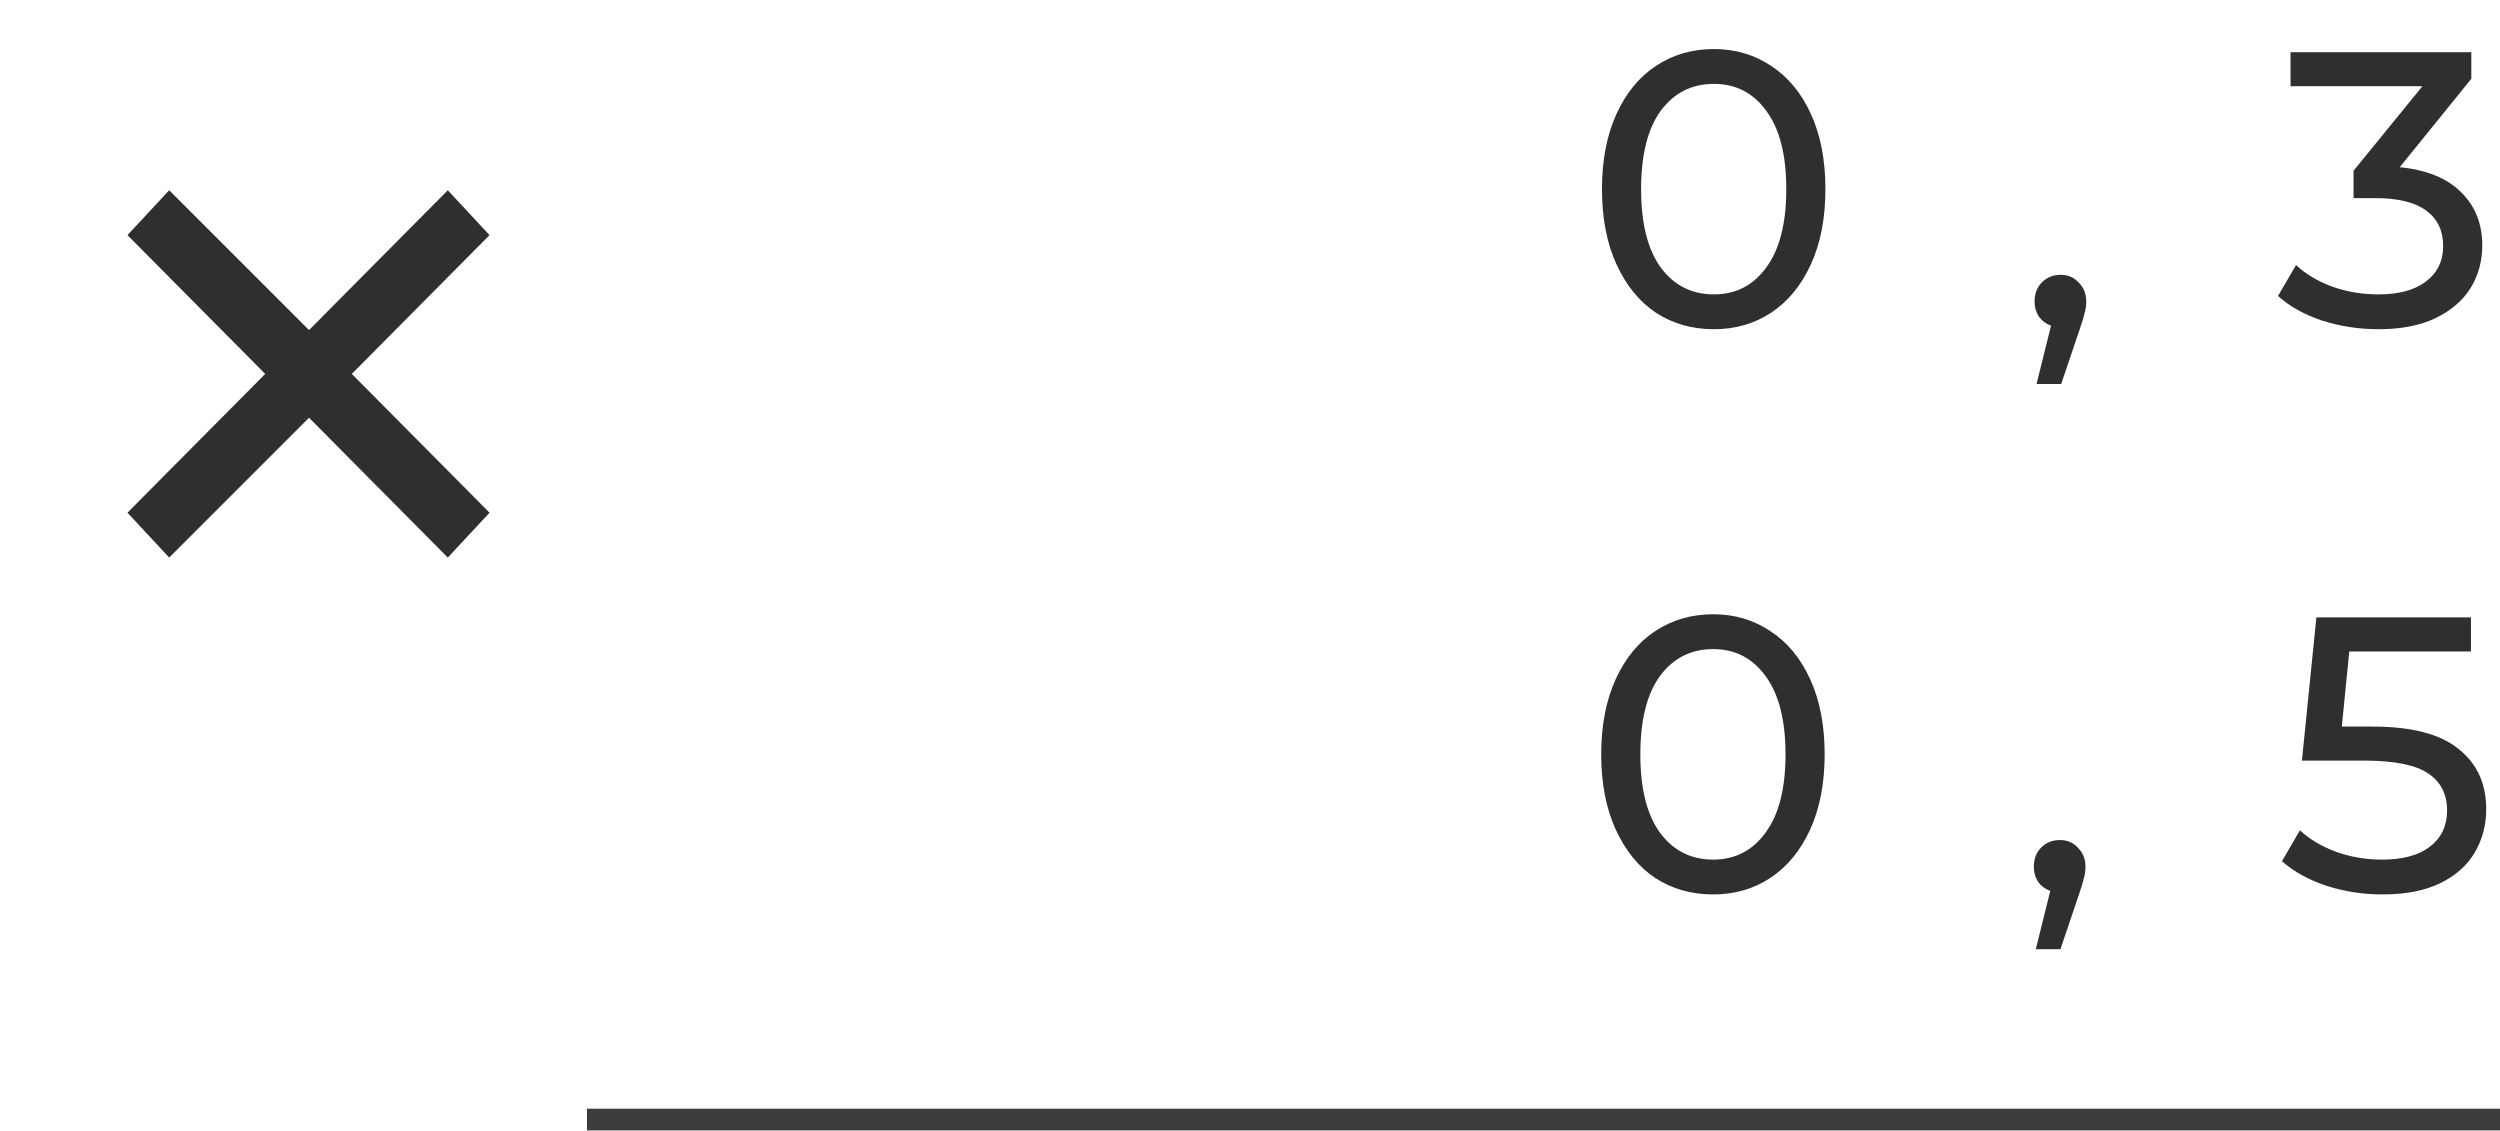
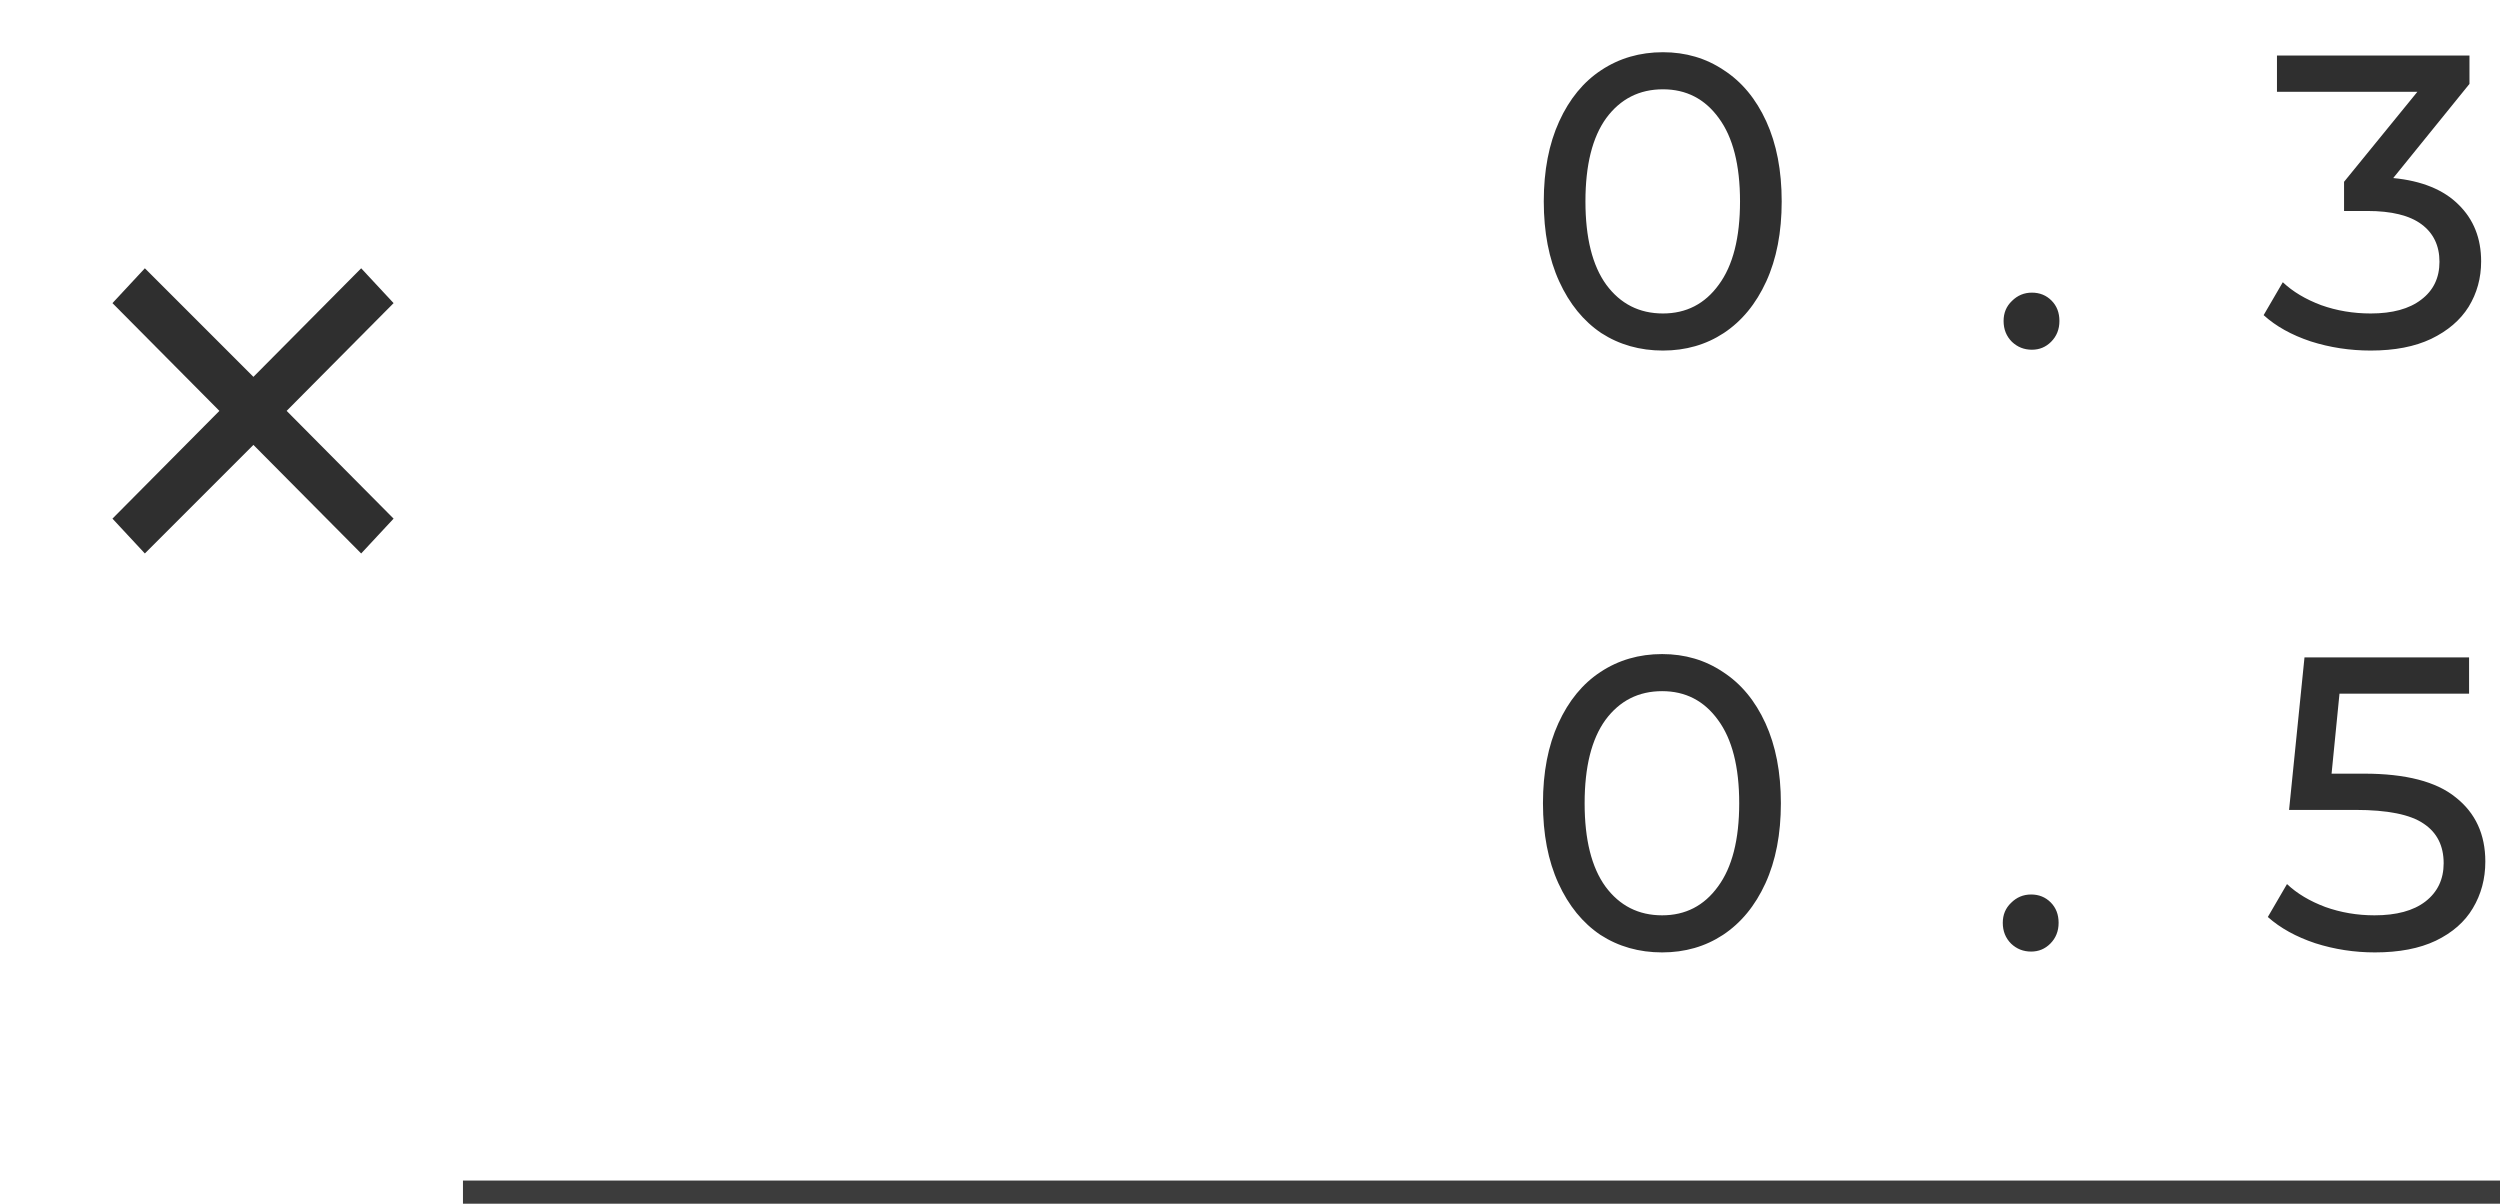
- <svg xmlns="http://www.w3.org/2000/svg" width="115" height="52" viewBox="0 0 115 52" fill="none">
-   <path d="M78.839 15.144C77.843 15.144 76.955 14.892 76.175 14.388C75.407 13.872 74.801 13.128 74.357 12.156C73.913 11.184 73.691 10.032 73.691 8.7C73.691 7.368 73.913 6.216 74.357 5.244C74.801 4.272 75.407 3.534 76.175 3.03C76.955 2.514 77.843 2.256 78.839 2.256C79.823 2.256 80.699 2.514 81.467 3.03C82.247 3.534 82.859 4.272 83.303 5.244C83.747 6.216 83.969 7.368 83.969 8.7C83.969 10.032 83.747 11.184 83.303 12.156C82.859 13.128 82.247 13.872 81.467 14.388C80.699 14.892 79.823 15.144 78.839 15.144ZM78.839 13.542C79.847 13.542 80.651 13.128 81.251 12.3C81.863 11.472 82.169 10.272 82.169 8.7C82.169 7.128 81.863 5.928 81.251 5.1C80.651 4.272 79.847 3.858 78.839 3.858C77.819 3.858 77.003 4.272 76.391 5.1C75.791 5.928 75.491 7.128 75.491 8.7C75.491 10.272 75.791 11.472 76.391 12.3C77.003 13.128 77.819 13.542 78.839 13.542ZM94.797 12.642C95.133 12.642 95.409 12.762 95.625 13.002C95.853 13.23 95.967 13.518 95.967 13.866C95.967 14.046 95.943 14.22 95.895 14.388C95.859 14.556 95.781 14.814 95.661 15.162L94.815 17.664H93.681L94.347 14.982C94.119 14.898 93.933 14.76 93.789 14.568C93.657 14.364 93.591 14.13 93.591 13.866C93.591 13.506 93.705 13.212 93.933 12.984C94.161 12.756 94.449 12.642 94.797 12.642ZM110.387 7.692C111.623 7.812 112.565 8.196 113.213 8.844C113.861 9.48 114.185 10.296 114.185 11.292C114.185 12.012 114.005 12.666 113.645 13.254C113.285 13.83 112.745 14.292 112.025 14.64C111.317 14.976 110.447 15.144 109.415 15.144C108.515 15.144 107.651 15.012 106.823 14.748C105.995 14.472 105.317 14.094 104.789 13.614L105.617 12.192C106.049 12.6 106.601 12.93 107.273 13.182C107.945 13.422 108.659 13.542 109.415 13.542C110.351 13.542 111.077 13.344 111.593 12.948C112.121 12.552 112.385 12.006 112.385 11.31C112.385 10.614 112.127 10.074 111.611 9.69C111.095 9.306 110.315 9.114 109.271 9.114H108.263V7.854L111.431 3.966H105.365V2.4H113.681V3.624L110.387 7.692ZM78.804 41.144C77.808 41.144 76.92 40.892 76.14 40.388C75.372 39.872 74.766 39.128 74.322 38.156C73.878 37.184 73.656 36.032 73.656 34.7C73.656 33.368 73.878 32.216 74.322 31.244C74.766 30.272 75.372 29.534 76.14 29.03C76.92 28.514 77.808 28.256 78.804 28.256C79.788 28.256 80.664 28.514 81.432 29.03C82.212 29.534 82.824 30.272 83.268 31.244C83.712 32.216 83.934 33.368 83.934 34.7C83.934 36.032 83.712 37.184 83.268 38.156C82.824 39.128 82.212 39.872 81.432 40.388C80.664 40.892 79.788 41.144 78.804 41.144ZM78.804 39.542C79.812 39.542 80.616 39.128 81.216 38.3C81.828 37.472 82.134 36.272 82.134 34.7C82.134 33.128 81.828 31.928 81.216 31.1C80.616 30.272 79.812 29.858 78.804 29.858C77.784 29.858 76.968 30.272 76.356 31.1C75.756 31.928 75.456 33.128 75.456 34.7C75.456 36.272 75.756 37.472 76.356 38.3C76.968 39.128 77.784 39.542 78.804 39.542ZM94.762 38.642C95.098 38.642 95.374 38.762 95.59 39.002C95.818 39.23 95.932 39.518 95.932 39.866C95.932 40.046 95.908 40.22 95.86 40.388C95.824 40.556 95.746 40.814 95.626 41.162L94.78 43.664H93.646L94.312 40.982C94.084 40.898 93.898 40.76 93.754 40.568C93.622 40.364 93.556 40.13 93.556 39.866C93.556 39.506 93.67 39.212 93.898 38.984C94.126 38.756 94.414 38.642 94.762 38.642ZM109.128 33.422C110.928 33.422 112.248 33.764 113.088 34.448C113.94 35.12 114.366 36.044 114.366 37.22C114.366 37.964 114.186 38.636 113.826 39.236C113.478 39.824 112.944 40.292 112.224 40.64C111.516 40.976 110.64 41.144 109.596 41.144C108.708 41.144 107.85 41.012 107.022 40.748C106.194 40.472 105.51 40.094 104.97 39.614L105.798 38.192C106.23 38.6 106.782 38.93 107.454 39.182C108.126 39.422 108.834 39.542 109.578 39.542C110.526 39.542 111.258 39.344 111.774 38.948C112.302 38.54 112.566 37.988 112.566 37.292C112.566 36.536 112.278 35.966 111.702 35.582C111.126 35.186 110.142 34.988 108.75 34.988H105.888L106.554 28.4H113.664V29.966H108.066L107.724 33.422H109.128Z" fill="#2F2F2F" />
-   <path d="M16.183 17.2L22.519 23.584L20.599 25.648L14.215 19.216L7.783 25.648L5.863 23.584L12.199 17.2L5.863 10.816L7.783 8.752L14.215 15.184L20.599 8.752L22.519 10.816L16.183 17.2Z" fill="#2F2F2F" />
-   <line x1="27" y1="51.5" x2="115" y2="51.5" stroke="#3C3C3C" />
+ <svg xmlns="http://www.w3.org/2000/svg" width="108" height="52" viewBox="0 0 108 52" fill="none">
+   <path d="M71.839 15.144C70.843 15.144 69.955 14.892 69.175 14.388C68.407 13.872 67.801 13.128 67.357 12.156C66.913 11.184 66.691 10.032 66.691 8.7C66.691 7.368 66.913 6.216 67.357 5.244C67.801 4.272 68.407 3.534 69.175 3.03C69.955 2.514 70.843 2.256 71.839 2.256C72.823 2.256 73.699 2.514 74.467 3.03C75.247 3.534 75.859 4.272 76.303 5.244C76.747 6.216 76.969 7.368 76.969 8.7C76.969 10.032 76.747 11.184 76.303 12.156C75.859 13.128 75.247 13.872 74.467 14.388C73.699 14.892 72.823 15.144 71.839 15.144ZM71.839 13.542C72.847 13.542 73.651 13.128 74.251 12.3C74.863 11.472 75.169 10.272 75.169 8.7C75.169 7.128 74.863 5.928 74.251 5.1C73.651 4.272 72.847 3.858 71.839 3.858C70.819 3.858 70.003 4.272 69.391 5.1C68.791 5.928 68.491 7.128 68.491 8.7C68.491 10.272 68.791 11.472 69.391 12.3C70.003 13.128 70.819 13.542 71.839 13.542ZM87.779 15.108C87.443 15.108 87.155 14.994 86.915 14.766C86.675 14.526 86.555 14.226 86.555 13.866C86.555 13.518 86.675 13.23 86.915 13.002C87.155 12.762 87.443 12.642 87.779 12.642C88.115 12.642 88.397 12.756 88.625 12.984C88.853 13.212 88.967 13.506 88.967 13.866C88.967 14.226 88.847 14.526 88.607 14.766C88.379 14.994 88.103 15.108 87.779 15.108ZM103.387 7.692C104.623 7.812 105.565 8.196 106.213 8.844C106.861 9.48 107.185 10.296 107.185 11.292C107.185 12.012 107.005 12.666 106.645 13.254C106.285 13.83 105.745 14.292 105.025 14.64C104.317 14.976 103.447 15.144 102.415 15.144C101.515 15.144 100.651 15.012 99.823 14.748C98.995 14.472 98.317 14.094 97.789 13.614L98.617 12.192C99.049 12.6 99.601 12.93 100.273 13.182C100.945 13.422 101.659 13.542 102.415 13.542C103.351 13.542 104.077 13.344 104.593 12.948C105.121 12.552 105.385 12.006 105.385 11.31C105.385 10.614 105.127 10.074 104.611 9.69C104.095 9.306 103.315 9.114 102.271 9.114H101.263V7.854L104.431 3.966H98.365V2.4H106.681V3.624L103.387 7.692ZM71.804 41.144C70.808 41.144 69.92 40.892 69.14 40.388C68.372 39.872 67.766 39.128 67.322 38.156C66.878 37.184 66.656 36.032 66.656 34.7C66.656 33.368 66.878 32.216 67.322 31.244C67.766 30.272 68.372 29.534 69.14 29.03C69.92 28.514 70.808 28.256 71.804 28.256C72.788 28.256 73.664 28.514 74.432 29.03C75.212 29.534 75.824 30.272 76.268 31.244C76.712 32.216 76.934 33.368 76.934 34.7C76.934 36.032 76.712 37.184 76.268 38.156C75.824 39.128 75.212 39.872 74.432 40.388C73.664 40.892 72.788 41.144 71.804 41.144ZM71.804 39.542C72.812 39.542 73.616 39.128 74.216 38.3C74.828 37.472 75.134 36.272 75.134 34.7C75.134 33.128 74.828 31.928 74.216 31.1C73.616 30.272 72.812 29.858 71.804 29.858C70.784 29.858 69.968 30.272 69.356 31.1C68.756 31.928 68.456 33.128 68.456 34.7C68.456 36.272 68.756 37.472 69.356 38.3C69.968 39.128 70.784 39.542 71.804 39.542ZM87.744 41.108C87.408 41.108 87.12 40.994 86.88 40.766C86.64 40.526 86.52 40.226 86.52 39.866C86.52 39.518 86.64 39.23 86.88 39.002C87.12 38.762 87.408 38.642 87.744 38.642C88.08 38.642 88.362 38.756 88.59 38.984C88.818 39.212 88.932 39.506 88.932 39.866C88.932 40.226 88.812 40.526 88.572 40.766C88.344 40.994 88.068 41.108 87.744 41.108ZM102.128 33.422C103.928 33.422 105.248 33.764 106.088 34.448C106.94 35.12 107.366 36.044 107.366 37.22C107.366 37.964 107.186 38.636 106.826 39.236C106.478 39.824 105.944 40.292 105.224 40.64C104.516 40.976 103.64 41.144 102.596 41.144C101.708 41.144 100.85 41.012 100.022 40.748C99.194 40.472 98.51 40.094 97.97 39.614L98.798 38.192C99.23 38.6 99.782 38.93 100.454 39.182C101.126 39.422 101.834 39.542 102.578 39.542C103.526 39.542 104.258 39.344 104.774 38.948C105.302 38.54 105.566 37.988 105.566 37.292C105.566 36.536 105.278 35.966 104.702 35.582C104.126 35.186 103.142 34.988 101.75 34.988H98.888L99.554 28.4H106.664V29.966H101.066L100.724 33.422H102.128Z" fill="#2F2F2F" />
+   <path d="M12.383 17.75L17.003 22.405L15.603 23.91L10.948 19.22L6.258 23.91L4.858 22.405L9.478 17.75L4.858 13.095L6.258 11.59L10.948 16.28L15.603 11.59L17.003 13.095L12.383 17.75Z" fill="#2F2F2F" />
+   <line x1="20" y1="51.5" x2="108" y2="51.5" stroke="#3C3C3C" />
</svg>
